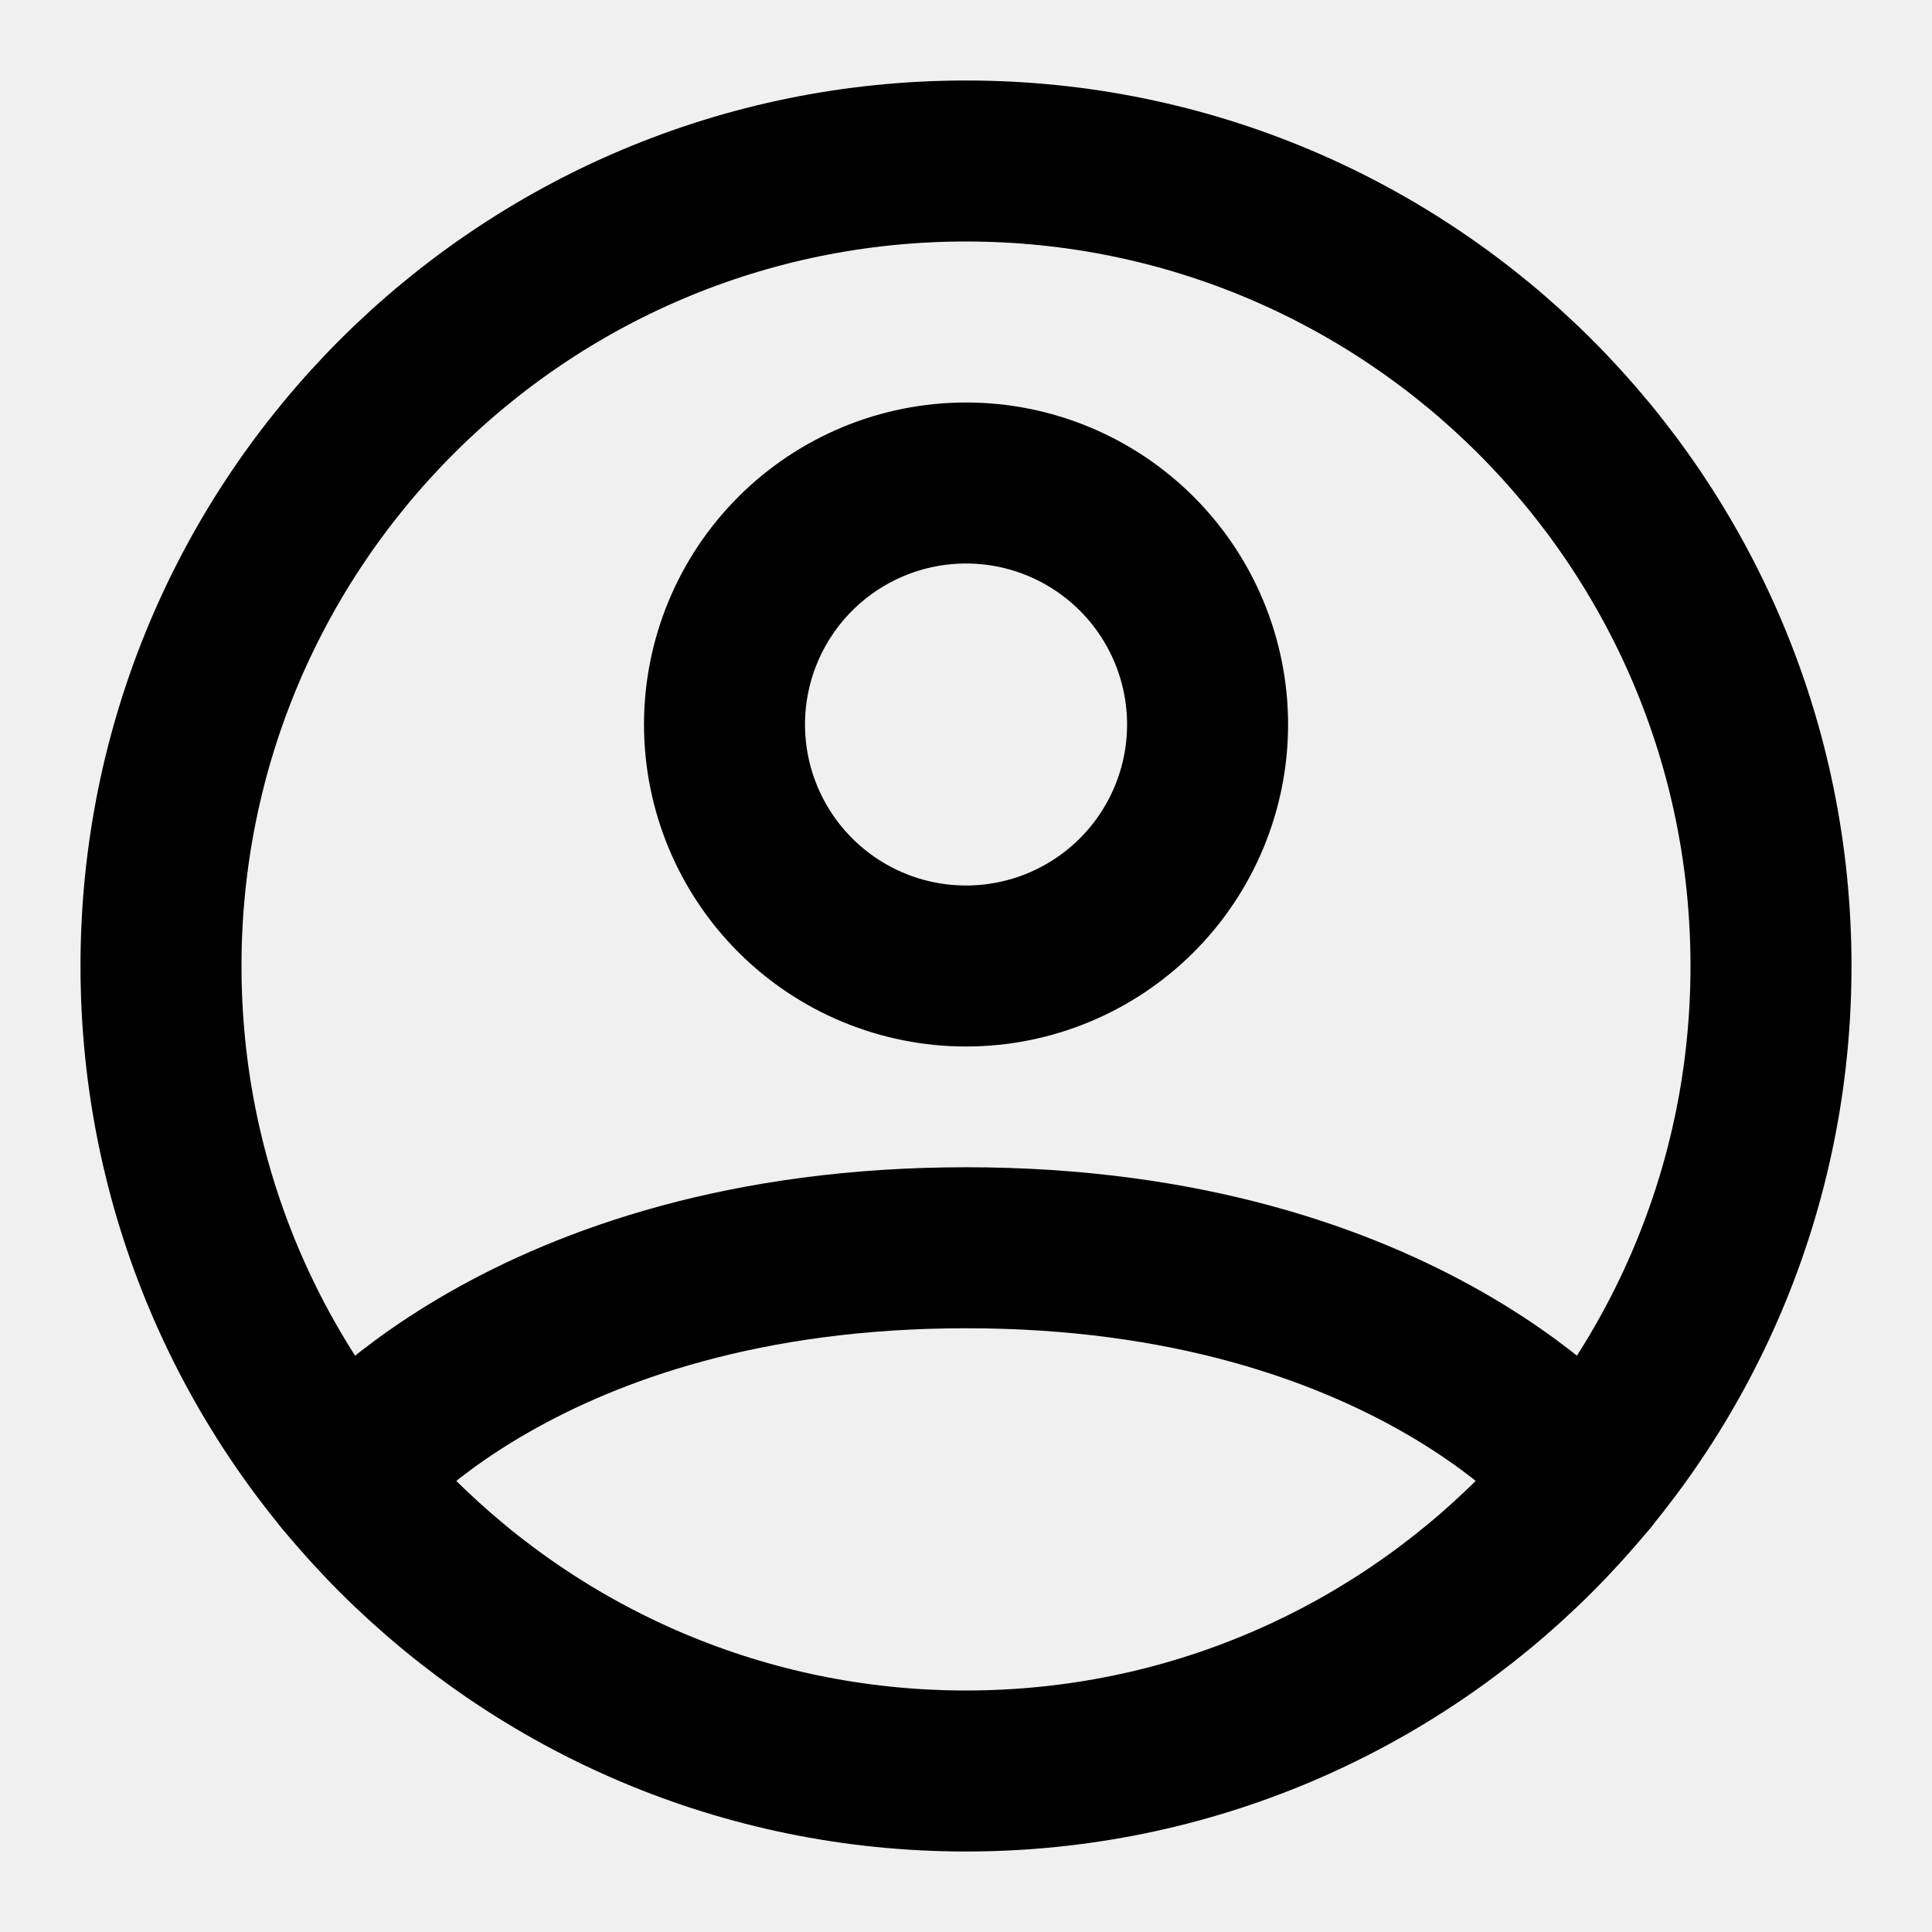
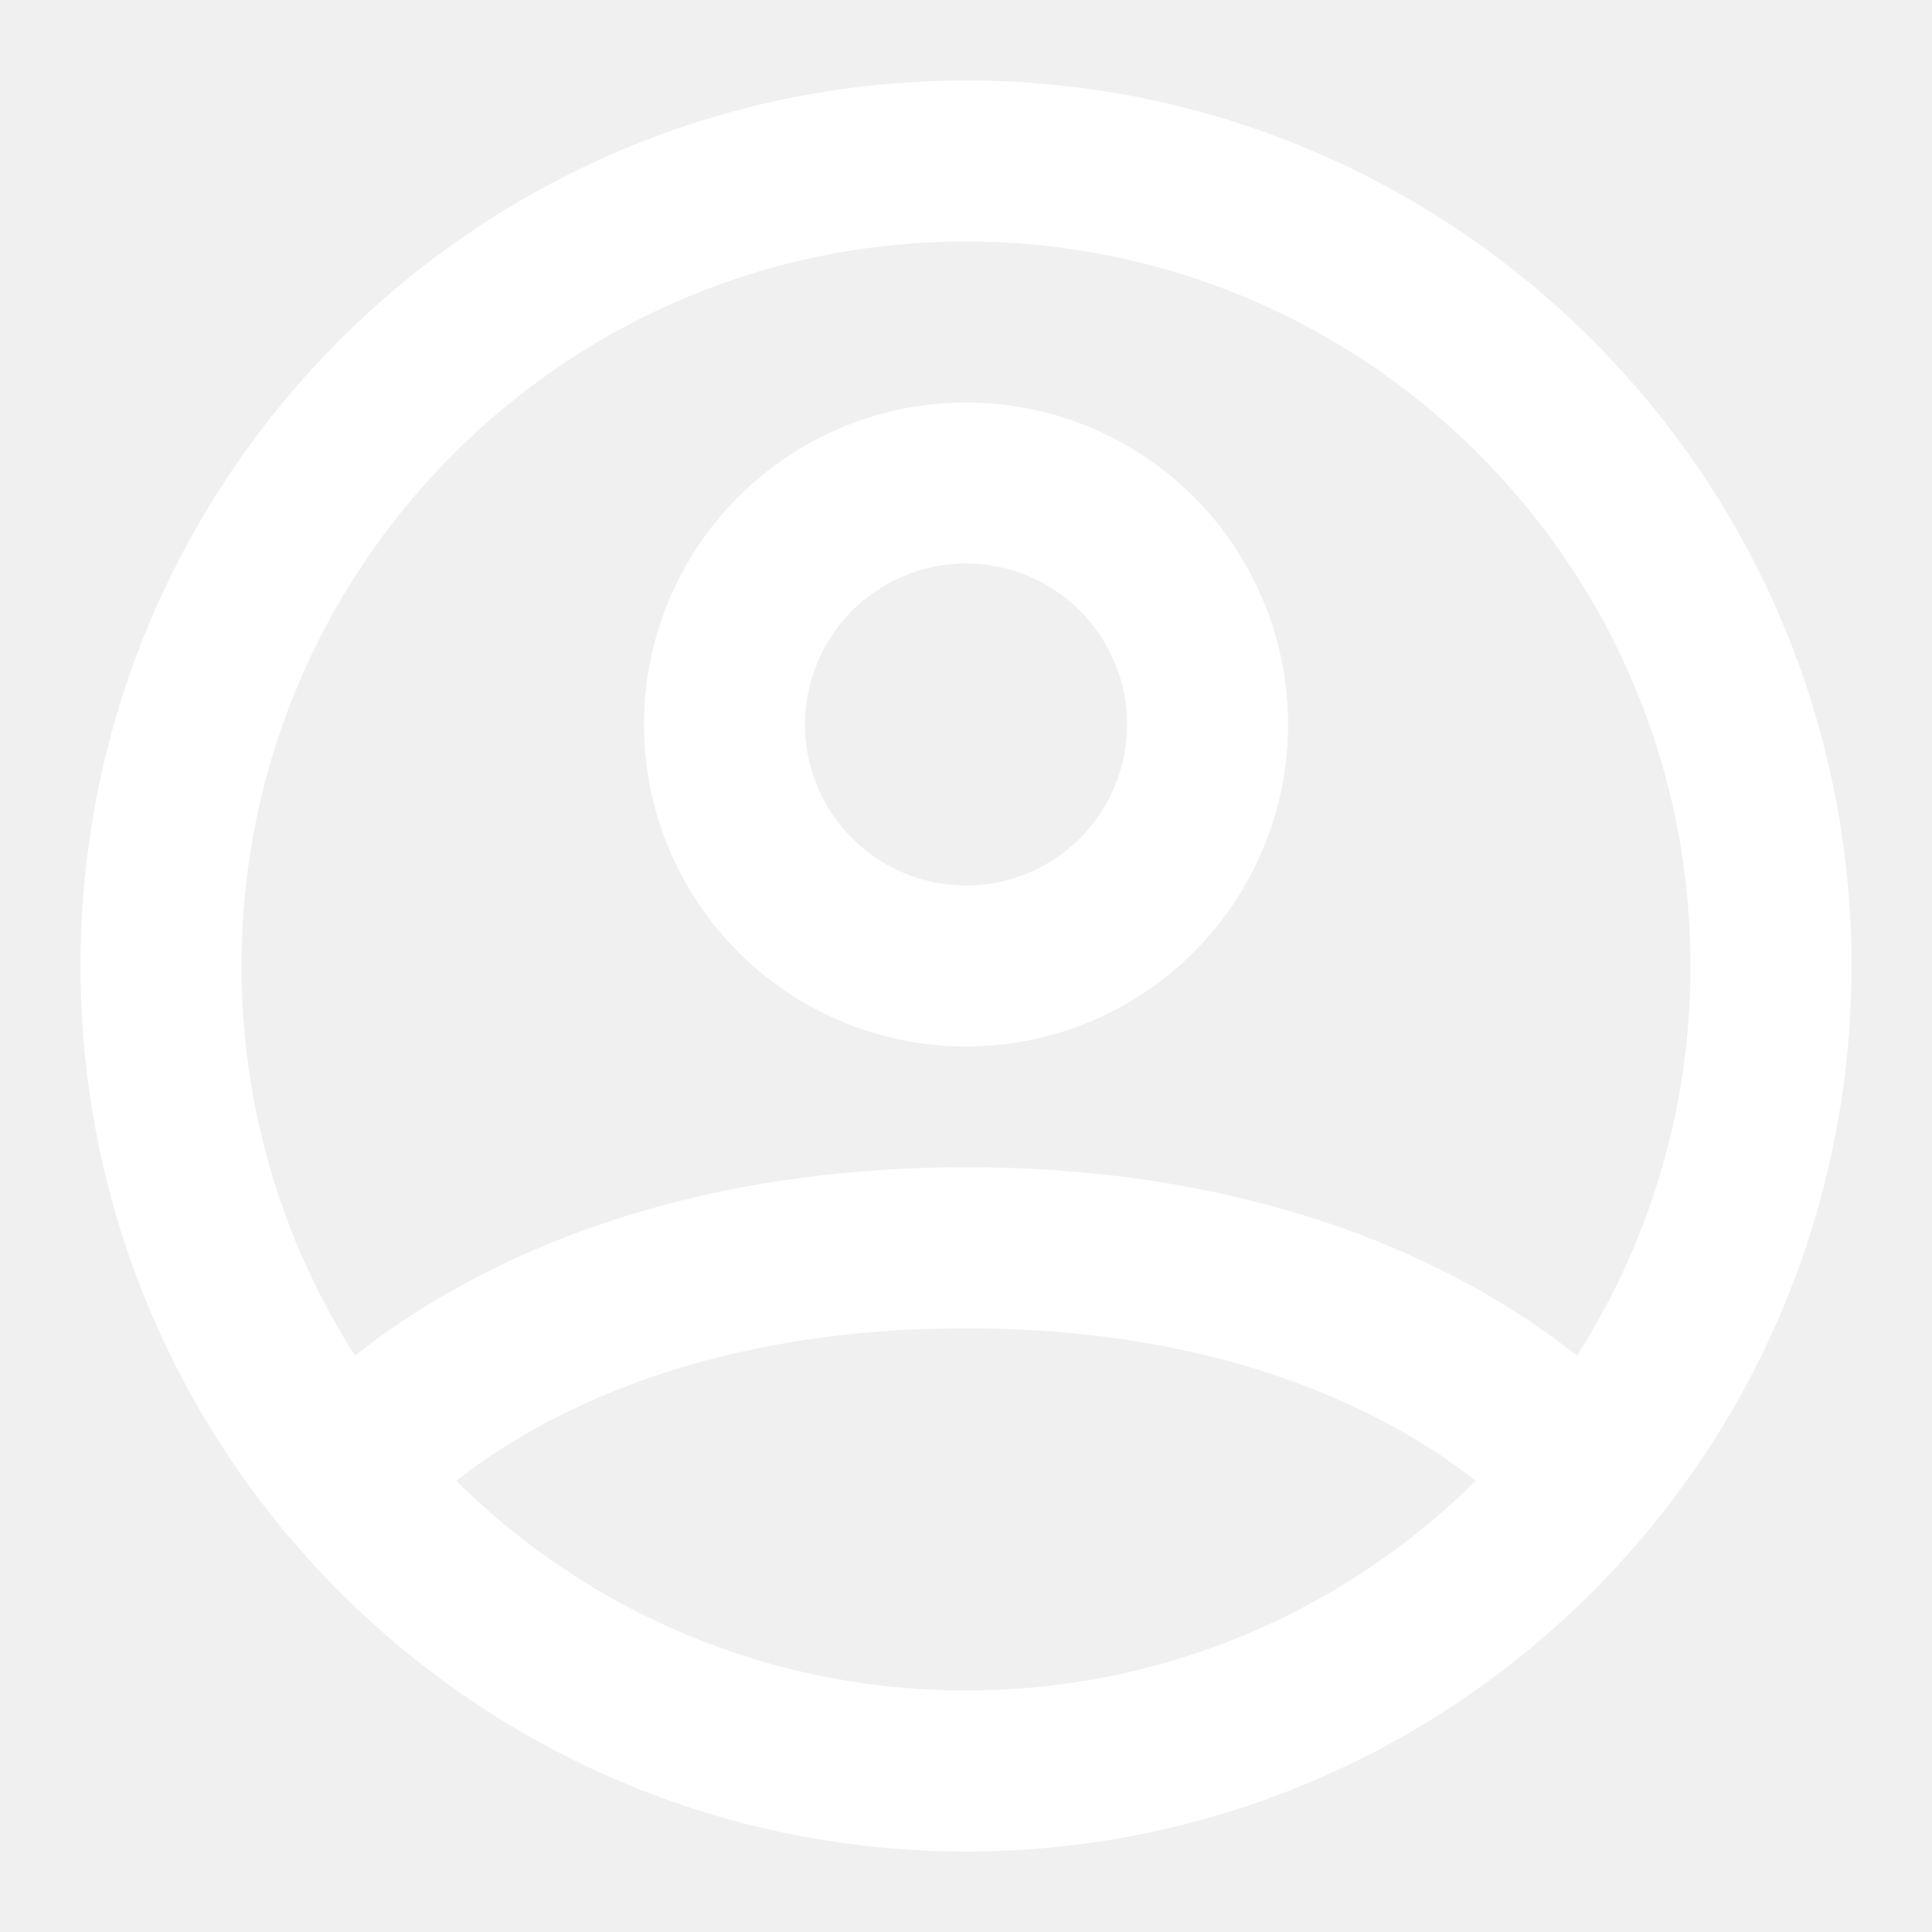
<svg xmlns="http://www.w3.org/2000/svg" width="24" height="24" viewBox="0 0 24 24" fill="none">
-   <path d="M12 2C6.477 2 2 6.477 2 12C2 17.523 6.477 22 12 22C17.523 22 22 17.523 22 12C22 6.477 17.523 2 12 2Z" stroke="black" stroke-width="2" stroke-linecap="round" stroke-linejoin="round" />
-   <path d="M4.271 18.346C4.271 18.346 6.5 15.5 12.001 15.5C17.5 15.5 19.73 18.346 19.73 18.346M12.001 12C12.796 12 13.559 11.684 14.122 11.121C14.684 10.559 15.001 9.796 15.001 9C15.001 8.204 14.684 7.441 14.122 6.879C13.559 6.316 12.796 6 12.001 6C11.205 6 10.442 6.316 9.879 6.879C9.317 7.441 9 8.204 9 9C9 9.796 9.317 10.559 9.879 11.121C10.442 11.684 11.205 12 12.001 12V12Z" stroke="black" stroke-width="2" stroke-linecap="round" stroke-linejoin="round" />
+   <path d="M12 2C6.477 2 2 6.477 2 12C2 17.523 6.477 22 12 22C17.523 22 22 17.523 22 12C22 6.477 17.523 2 12 2Z" stroke="white" stroke-width="2" stroke-linecap="round" stroke-linejoin="round" />
+   <path d="M4.271 18.346C4.271 18.346 6.5 15.5 12.001 15.5C17.5 15.5 19.73 18.346 19.73 18.346M12.001 12C12.796 12 13.559 11.684 14.122 11.121C14.684 10.559 15.001 9.796 15.001 9C15.001 8.204 14.684 7.441 14.122 6.879C13.559 6.316 12.796 6 12.001 6C11.205 6 10.442 6.316 9.879 6.879C9.317 7.441 9 8.204 9 9C9 9.796 9.317 10.559 9.879 11.121C10.442 11.684 11.205 12 12.001 12V12Z" stroke="white" stroke-width="2" stroke-linecap="round" stroke-linejoin="round" />
</svg>
